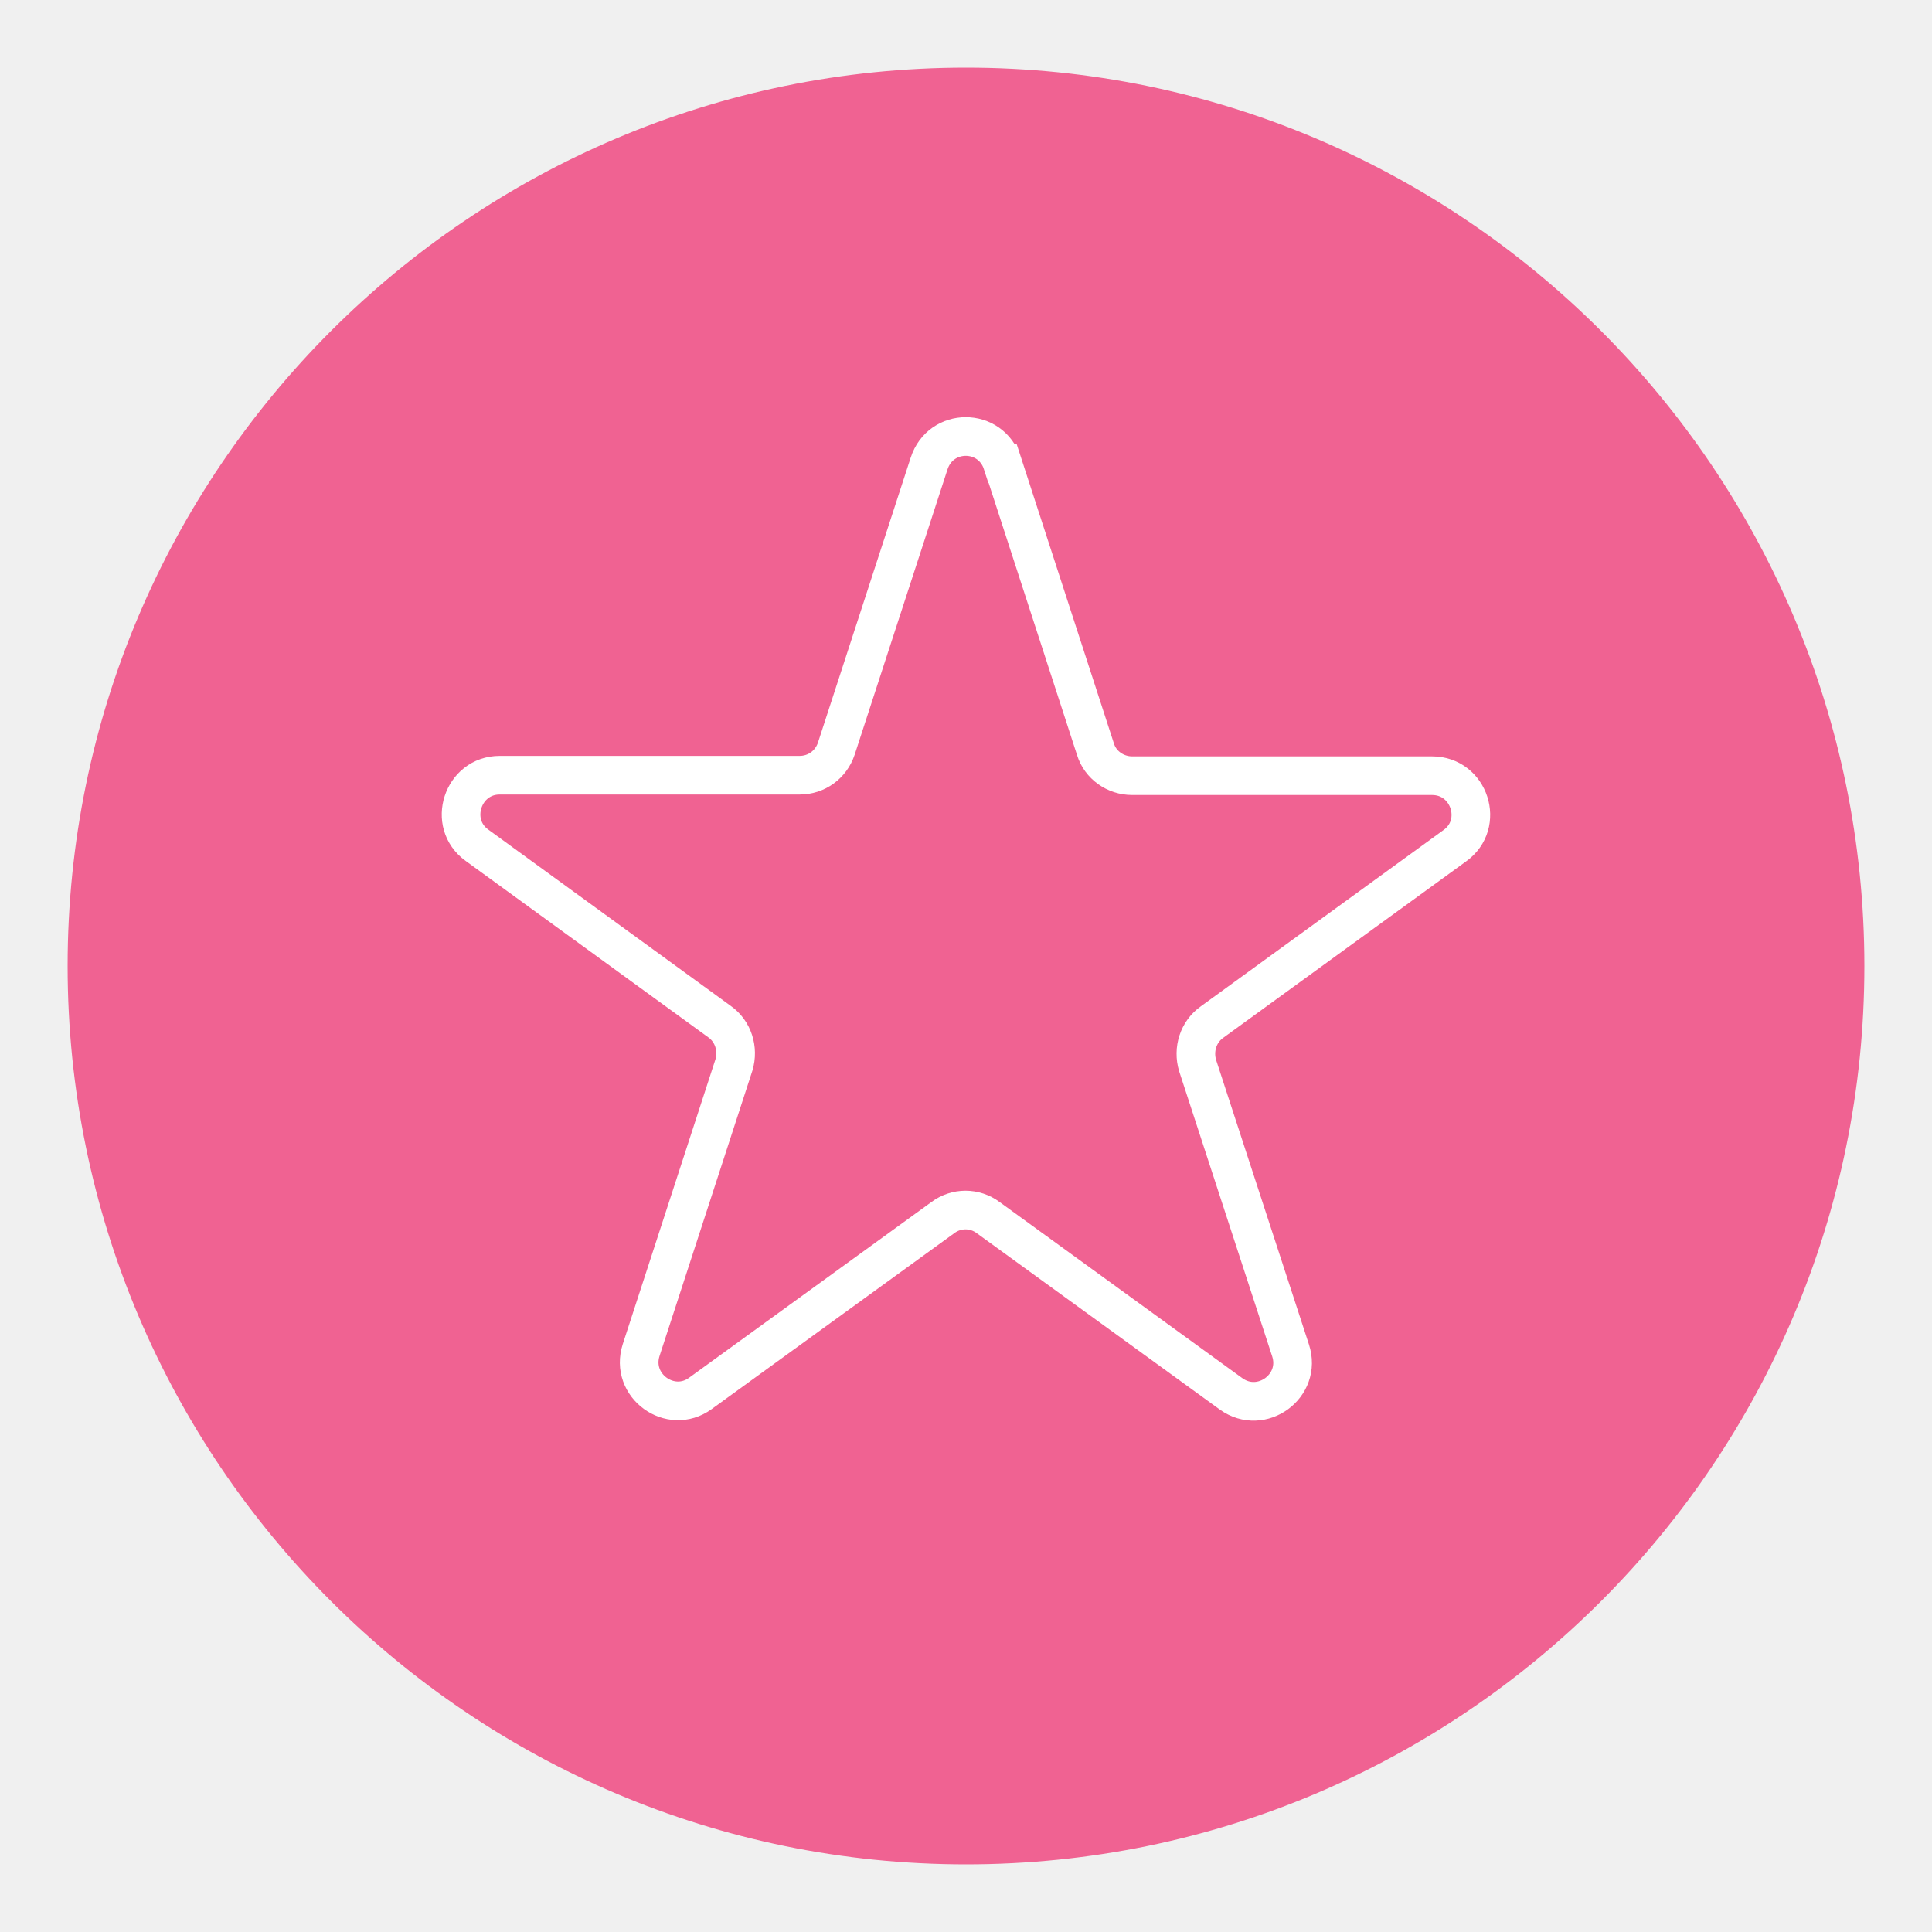
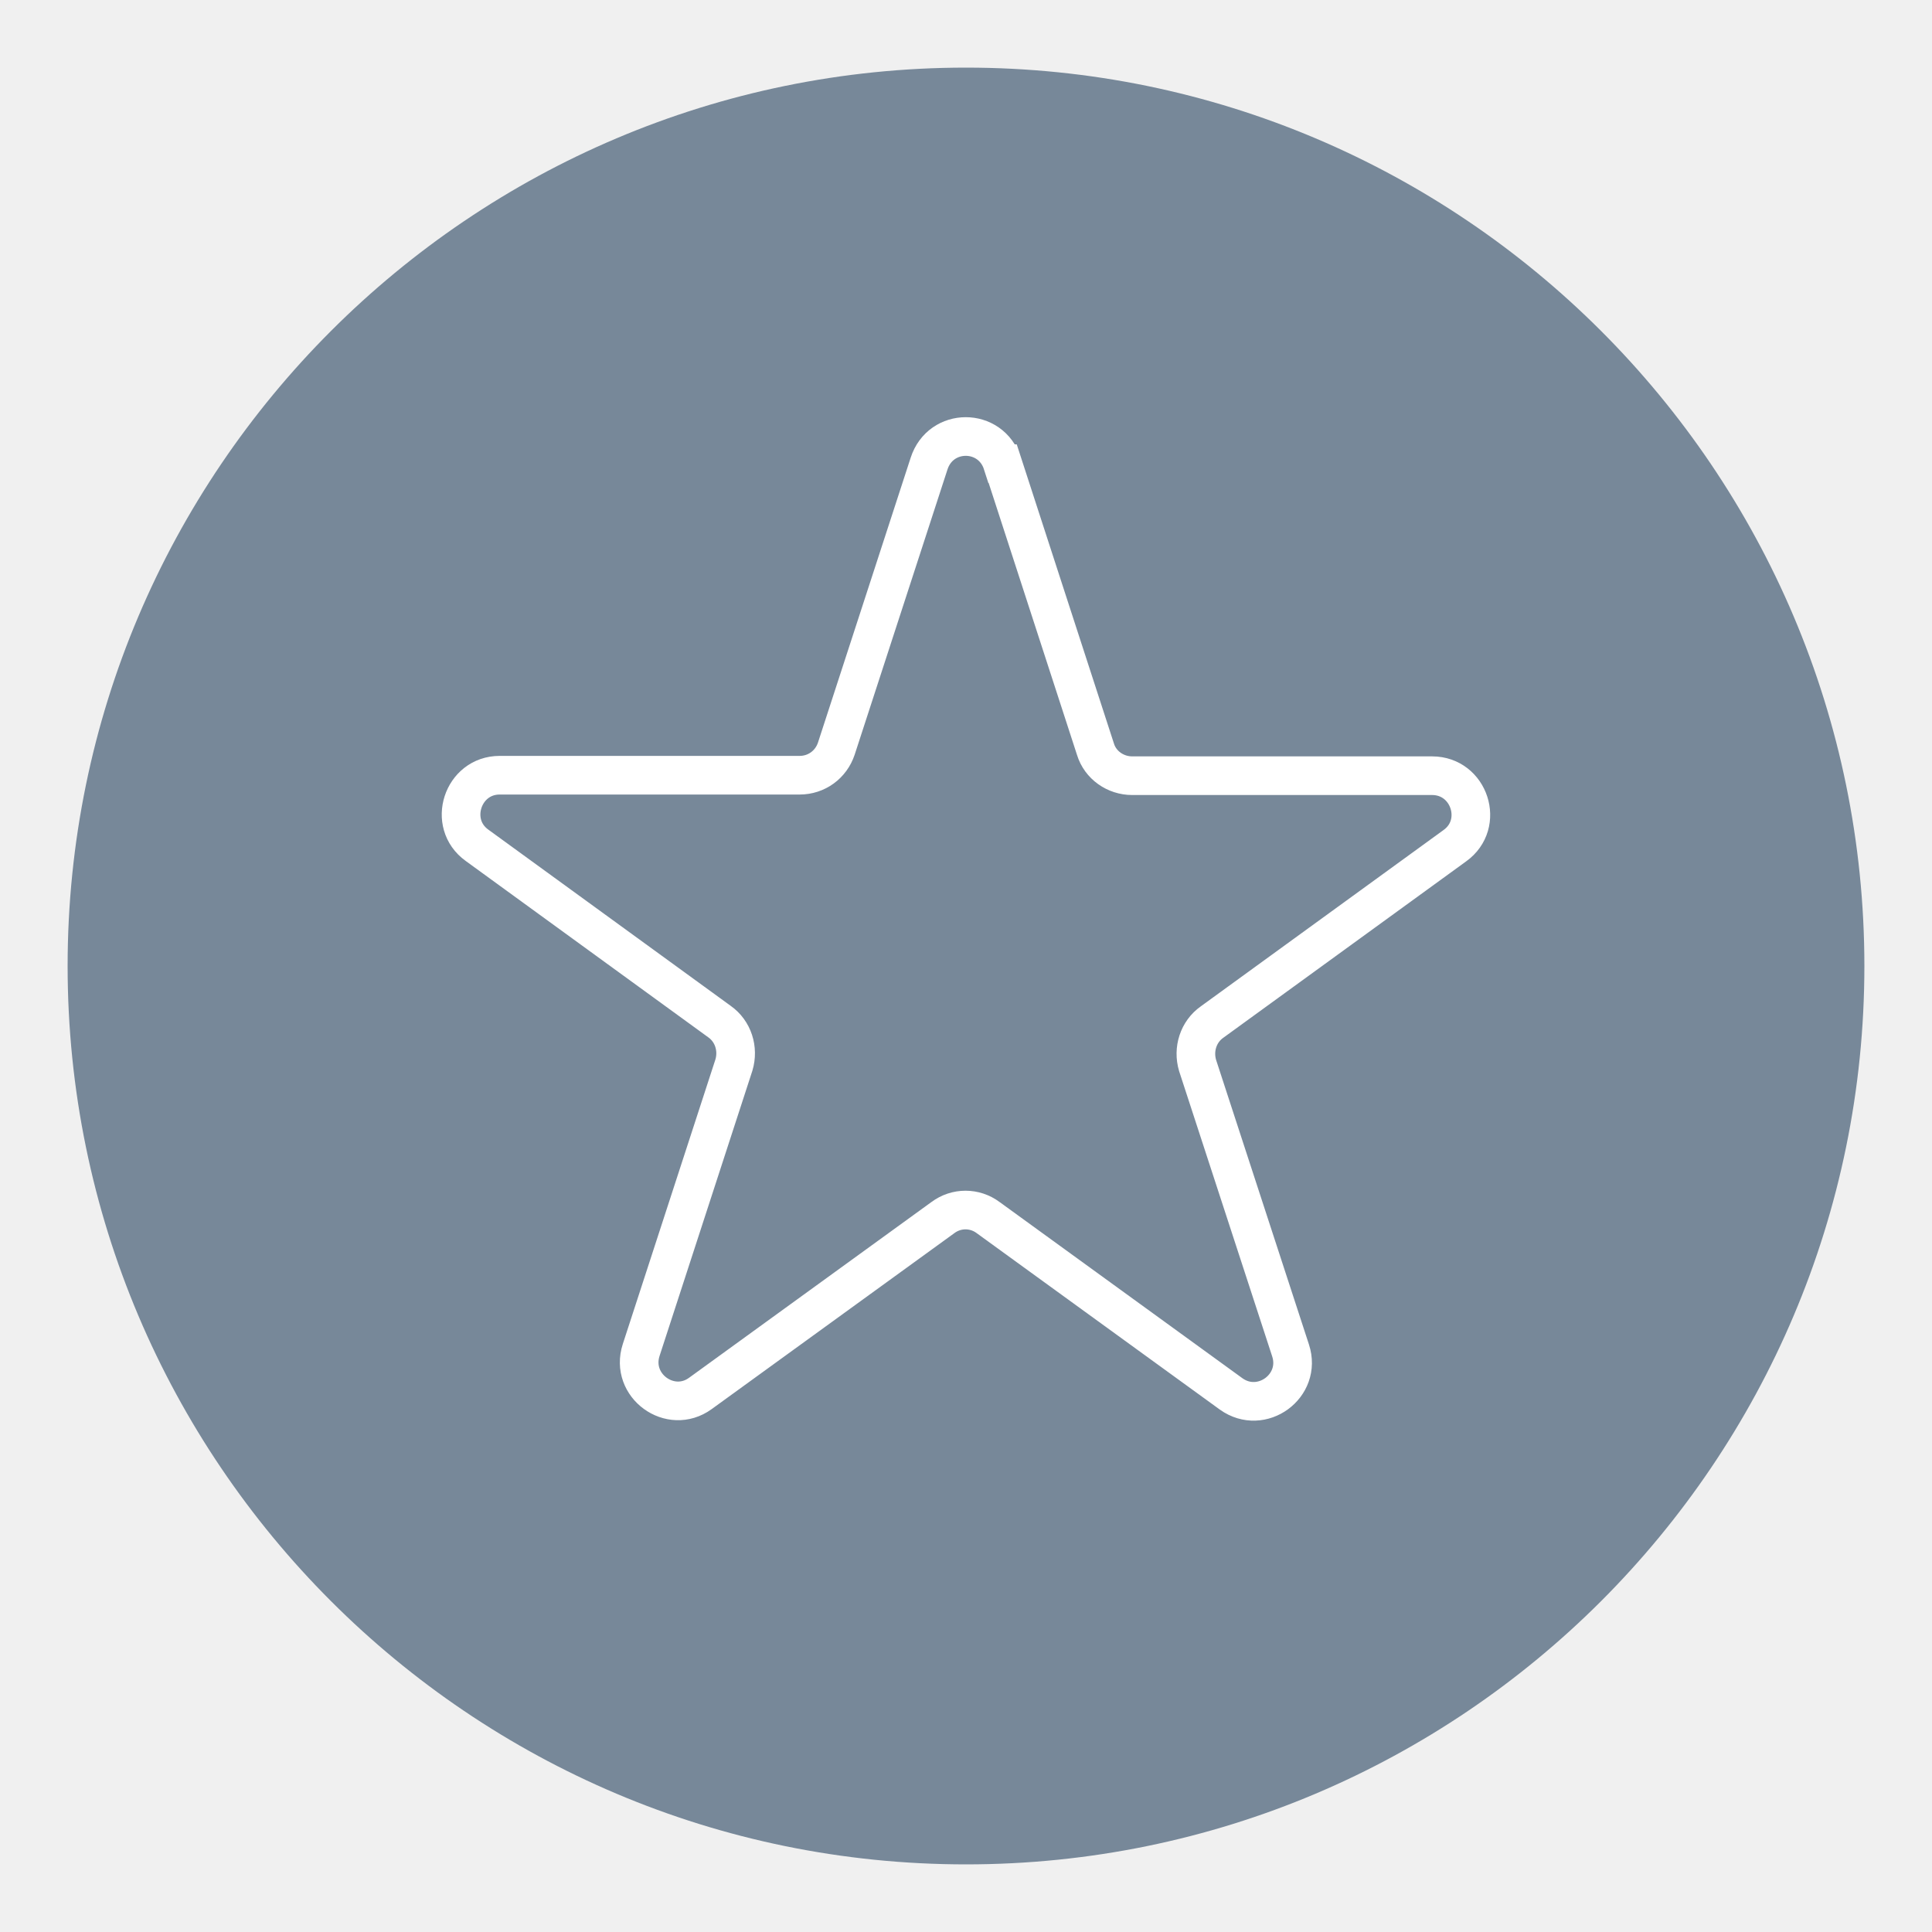
<svg xmlns="http://www.w3.org/2000/svg" viewBox="0 0 800 800">
-   <path d="M772 400c0 205.3-166.7 372-372 372S28 605.2 28 400 194.8 28 400 28s372 166.7 372 372z" fill="#F06292" />
+   <path d="M772 400c0 205.3-166.7 372-372 372S28 605.2 28 400 194.8 28 400 28s372 166.7 372 372z" fill="#778899" />
  <path d="M415.2 192l38.4 118.2c2 6.6 8.3 11 15.2 11H593c15.5 0 22 20 9.4 29l-100.5 73c-5.7 4-8 11.3-6 18l38.5 118c4.8 14.7-12 27-24.6 18l-100.6-73c-5.6-4.2-13.2-4.2-18.8 0L290 577c-12.4 9-29.3-3.2-24.5-18l38.4-118c2-6.7-.3-14-6-18l-100.4-73c-12.5-9-6-29 9.4-29h124.2c7 0 13-4.4 15.2-11l38.4-118c4.8-15 25.6-15 30.4 0z" fill="none" stroke="#FFF" stroke-linecap="round" stroke-miterlimit="10" stroke-width="16" />
</svg>
